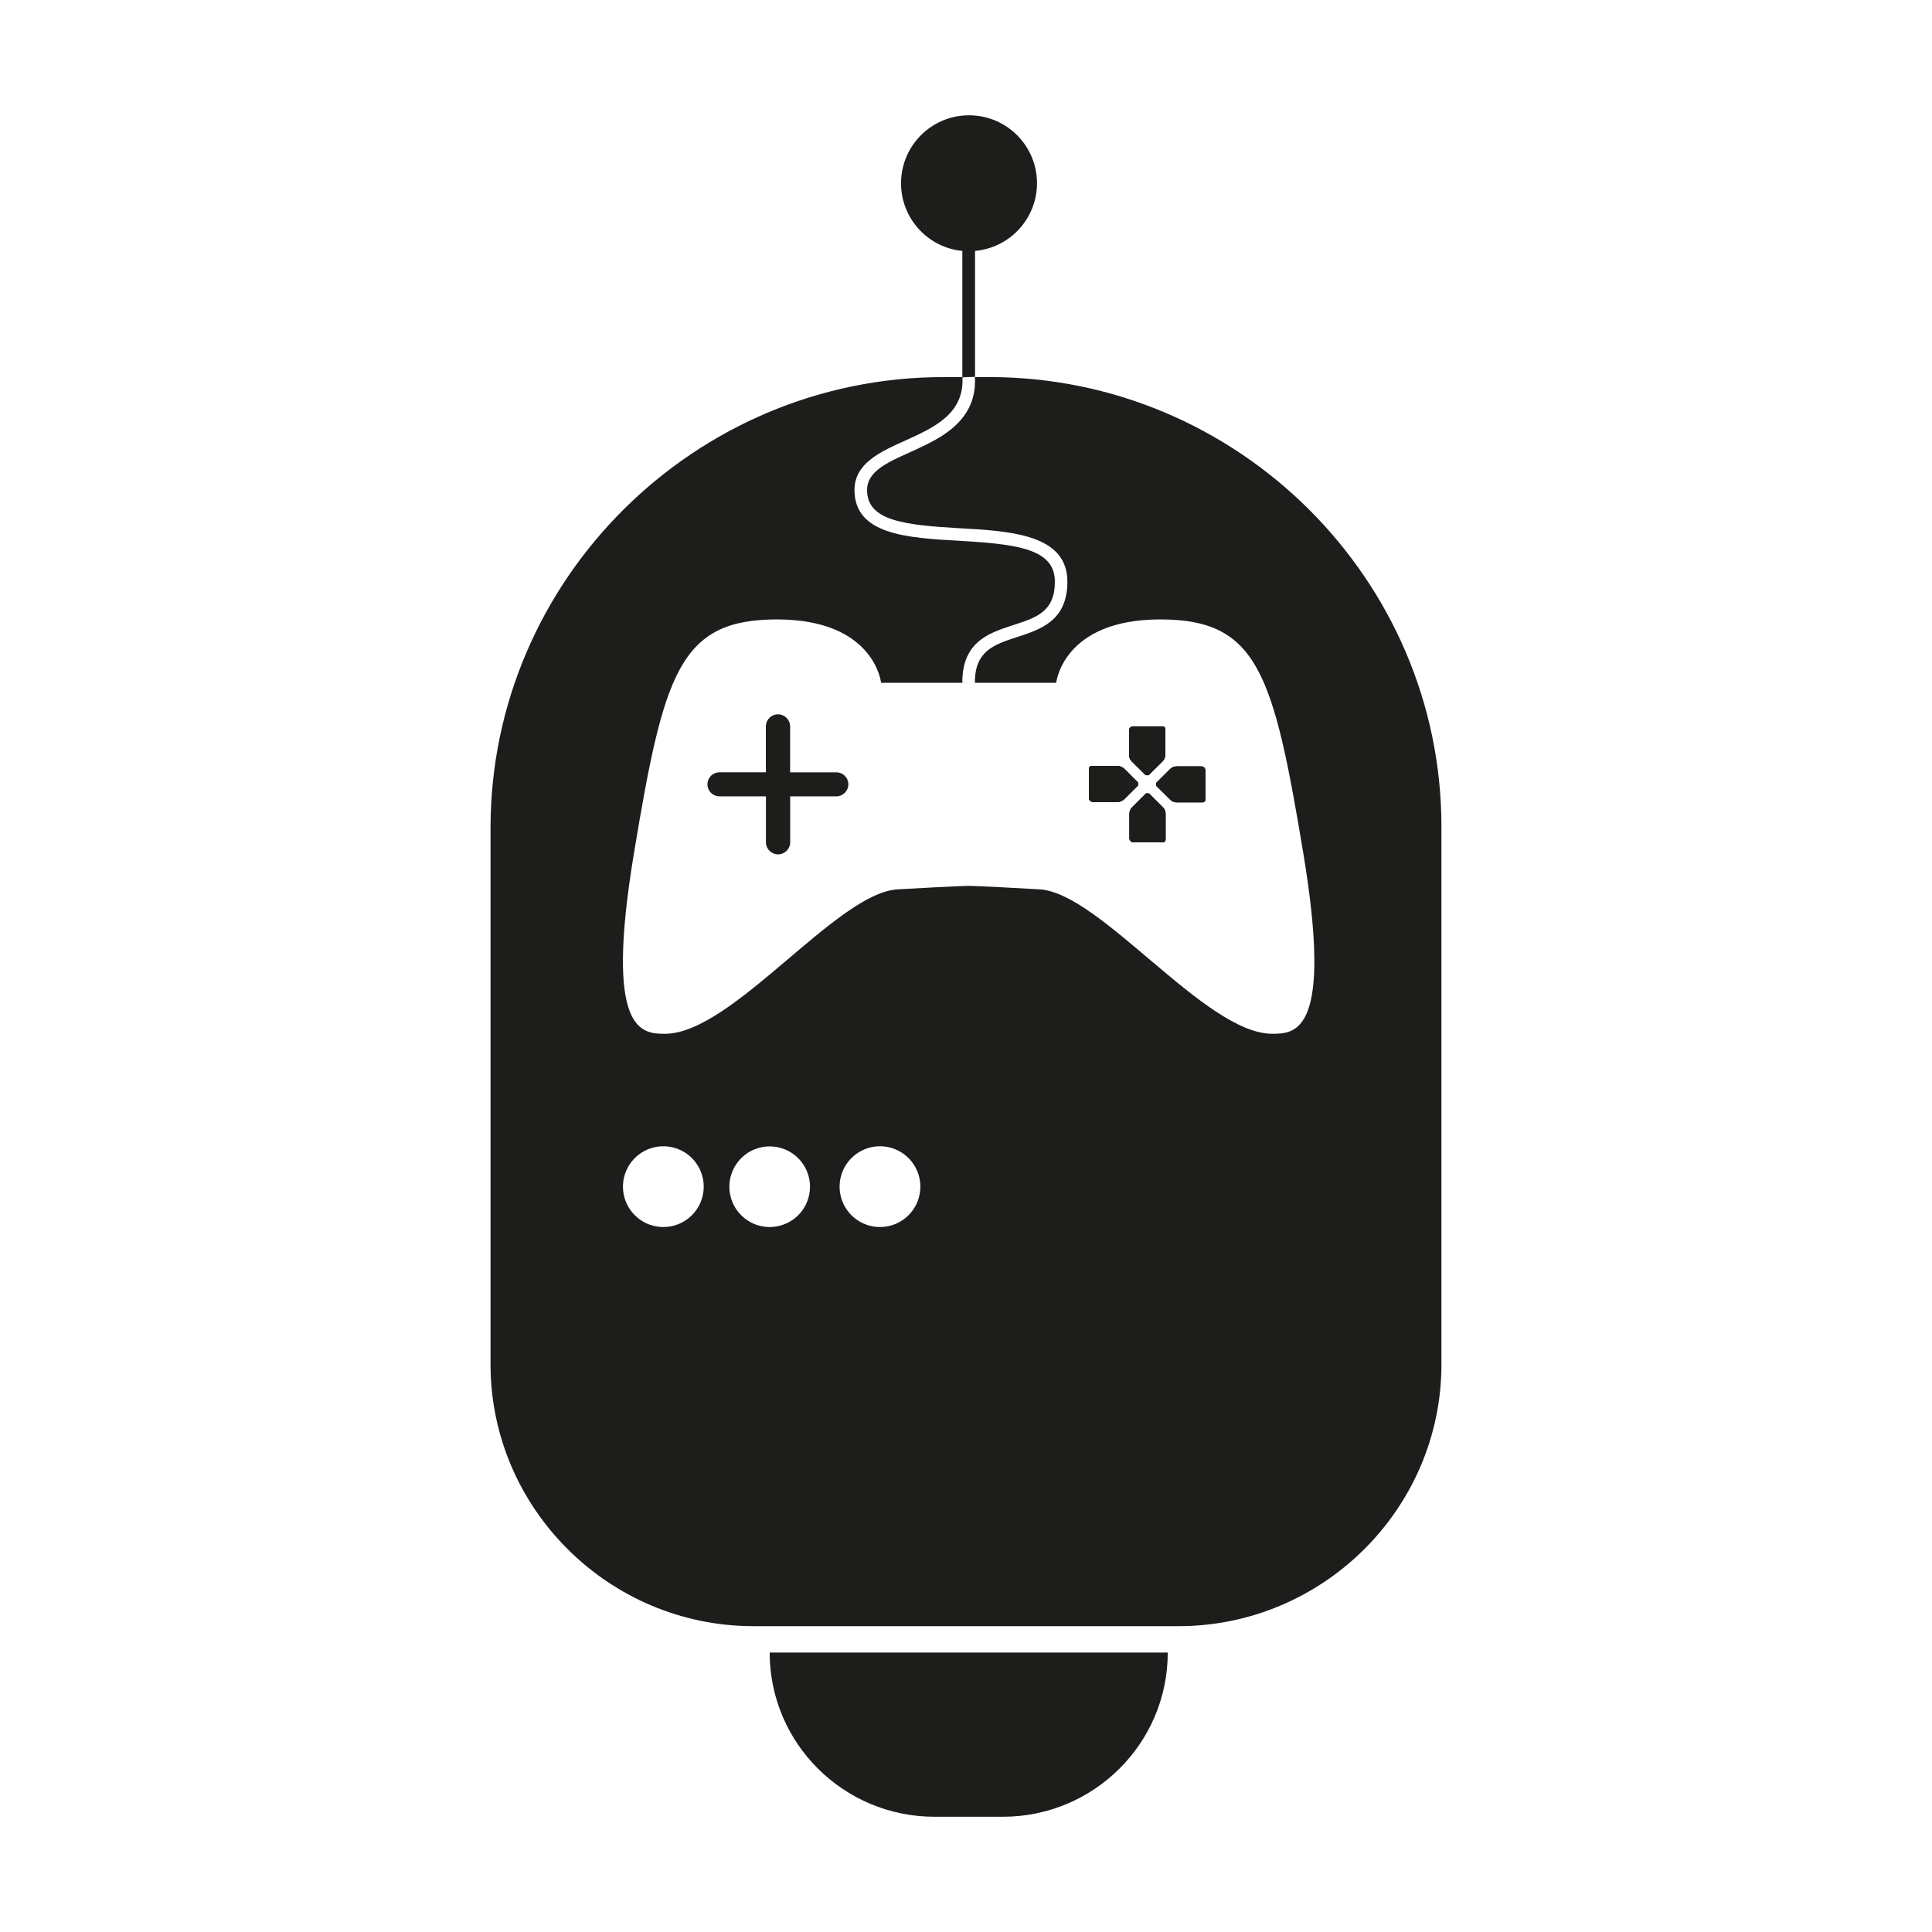
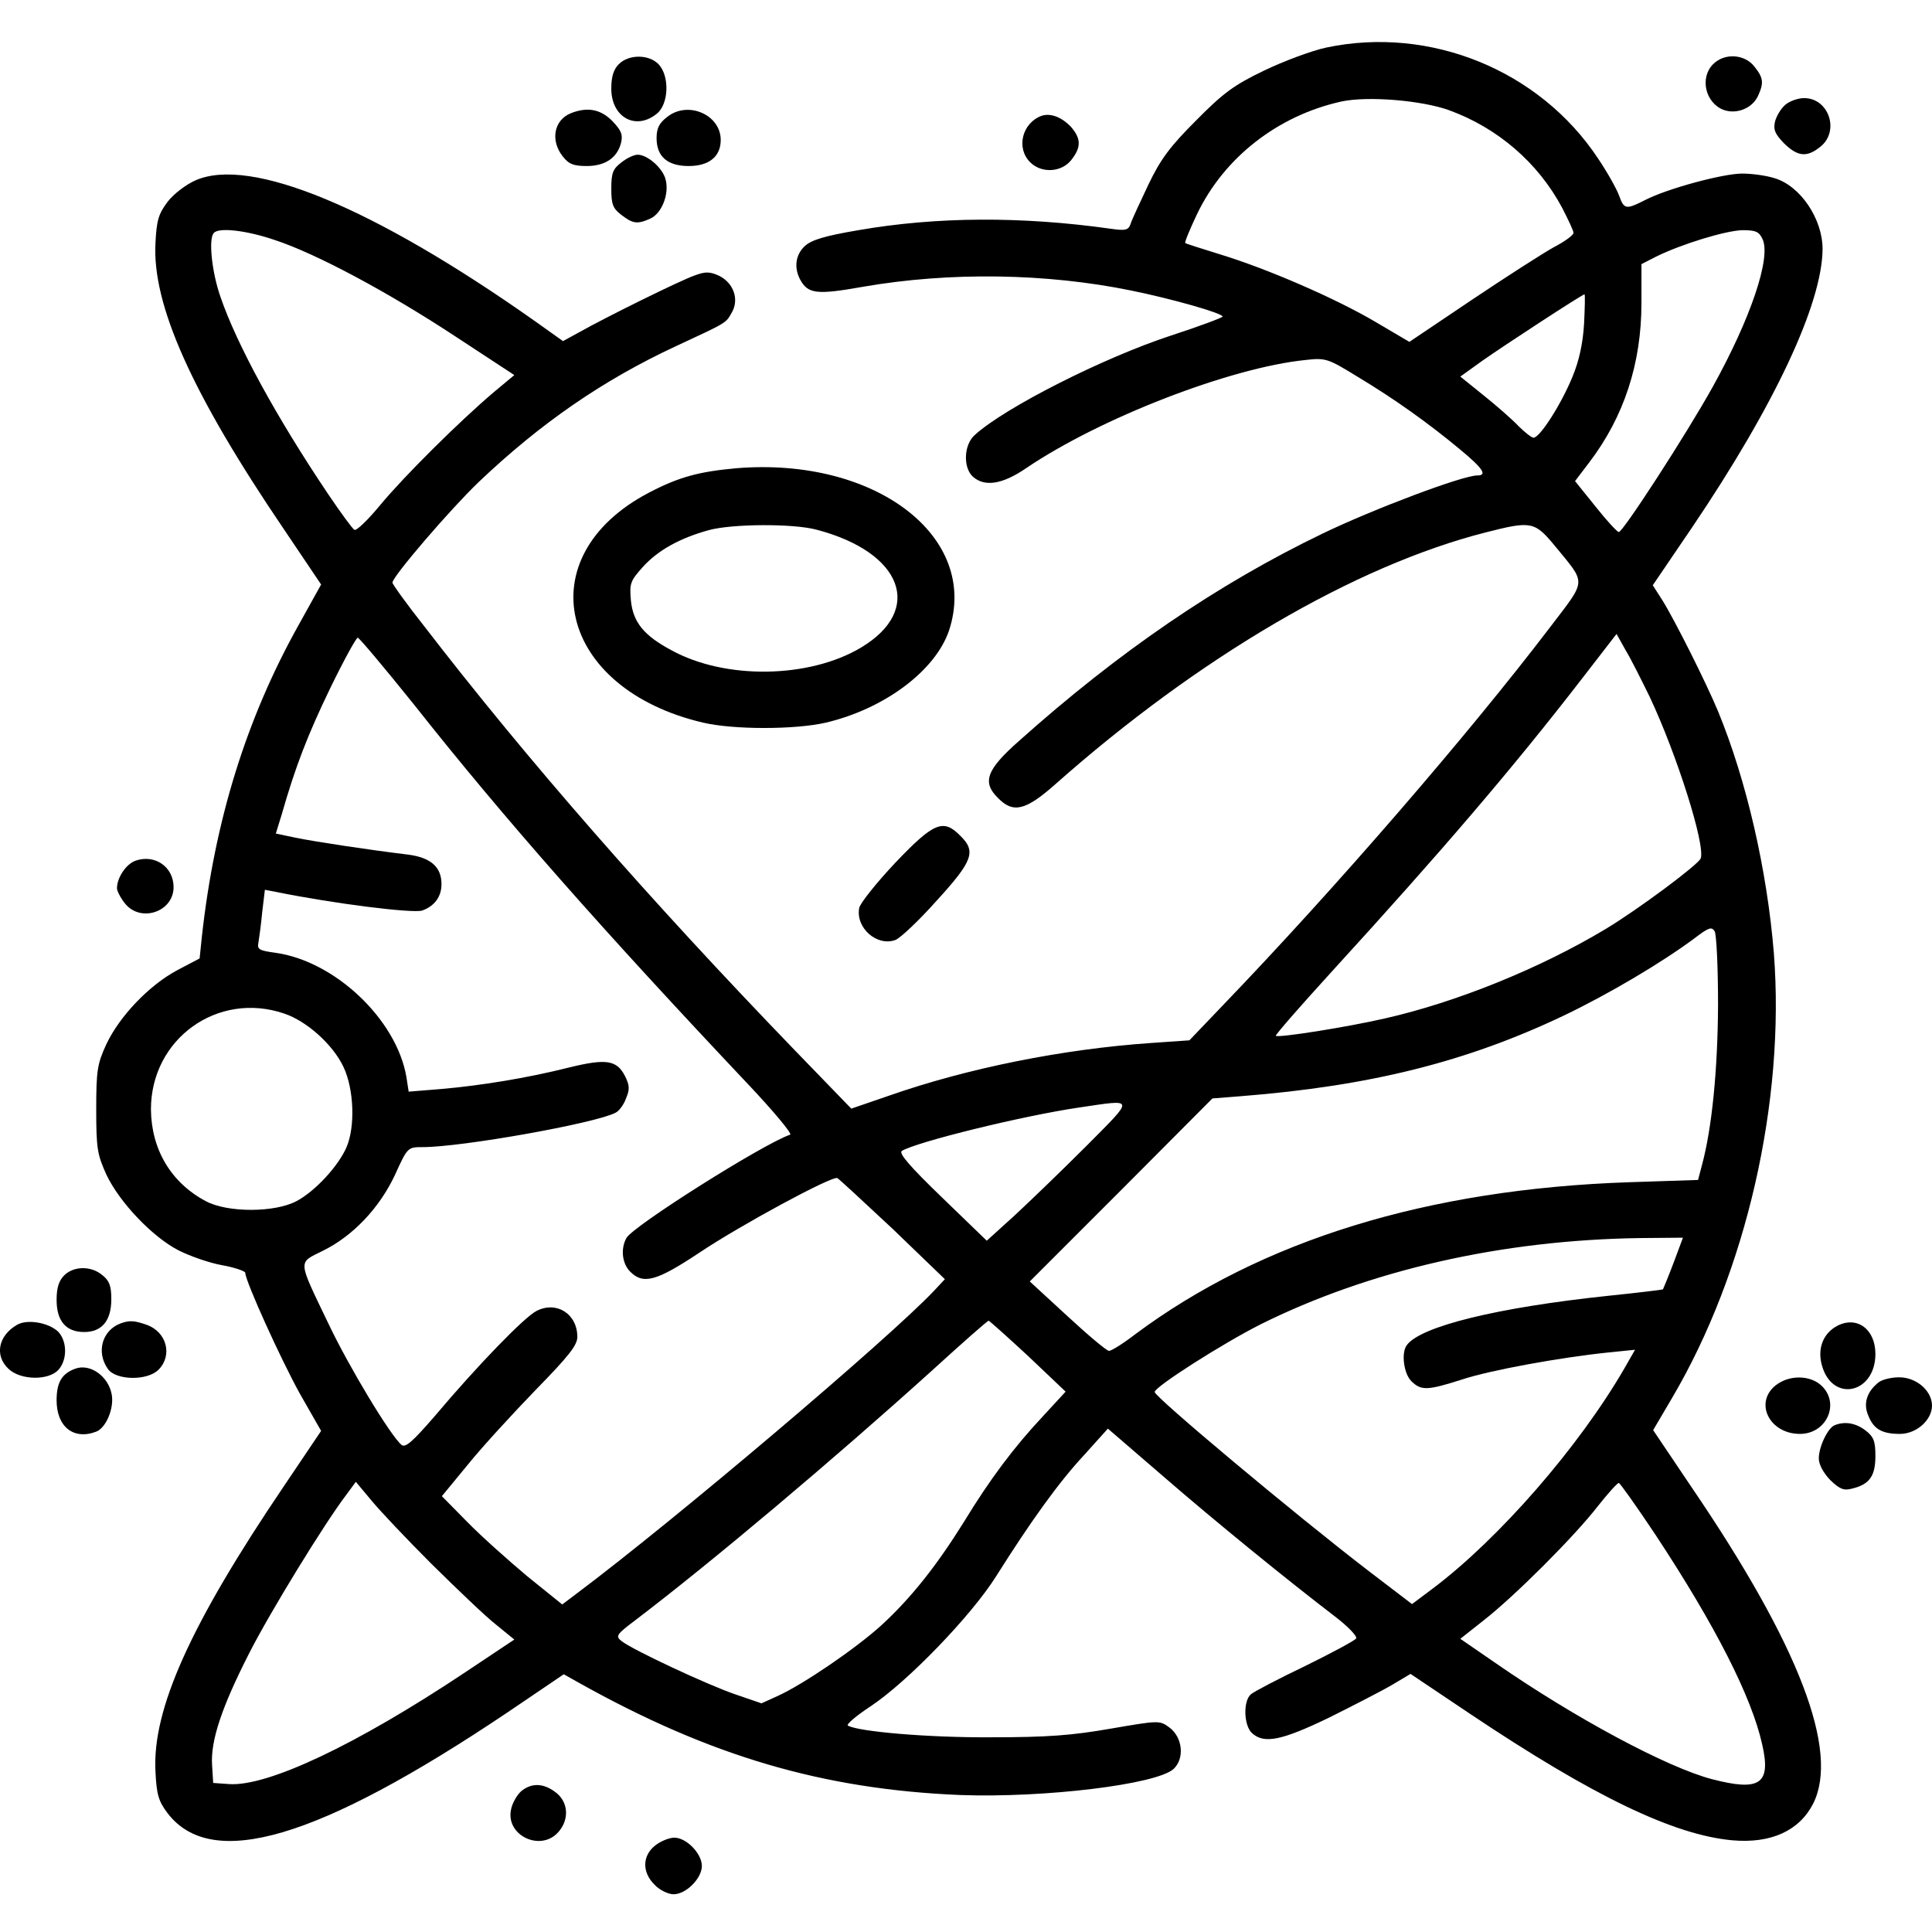
- <svg xmlns="http://www.w3.org/2000/svg" id="Layer_1" data-name="Layer 1" viewBox="0 0 2000 2000">
-   <defs>
-     <style>.cls-1{fill:#1d1d1b;}</style>
-   </defs>
-   <g id="surface1">
-     <path class="cls-1" d="M1002.78,938.82l-1.41-.25" />
-     <path class="cls-1" d="M1001.37,938.57l-1.42.25" />
-     <path class="cls-1" d="M796.71,1710.71h412.15c0,93.86-76.45,170-170.76,170H967.52c-94.31,0-170.76-76.1-170.76-170Z" />
-     <path class="cls-1" d="M1163.63,795.69A9.52,9.52,0,0,0,1157,793h-27.12a2.51,2.51,0,0,0-2.58,2.53v30.56a4,4,0,0,0,1.21,2.94,4.14,4.14,0,0,0,2.94,1.16H1157a9.54,9.54,0,0,0,6.73-2.78l14.37-14.32v-3Zm40-43.72h-30.71a4.08,4.08,0,0,0-4.1,4.1v25.4a9.63,9.63,0,0,0,2.78,6.73L1186,802.47h3.09l14.42-14.37a9.5,9.5,0,0,0,2.78-6.53V754.5a2.61,2.61,0,0,0-.81-1.82A2.72,2.72,0,0,0,1203.65,752Zm.2,83.79-14.42-14.37h-3.09l-2.88,2.88L1172,835.71a9.27,9.27,0,0,0-2.79,6.63v25.5a4.18,4.18,0,0,0,4.1,4.09h30.76a2.54,2.54,0,0,0,2.53-2.58V842.29a8.88,8.88,0,0,0-2.78-6.53Zm39.77-42.4h-25.5a9.28,9.28,0,0,0-6.73,2.73L1197,810.41v3.14l14.42,14.21a9,9,0,0,0,6.63,2.79h27.12a2.67,2.67,0,0,0,2.58-2.58V797.46a4.27,4.27,0,0,0-1.22-2.94A3.9,3.9,0,0,0,1243.62,793.36Zm0,0h-25.5a9.28,9.28,0,0,0-6.73,2.73L1197,810.41v3.14l14.42,14.21a9,9,0,0,0,6.63,2.79h27.12a2.67,2.67,0,0,0,2.58-2.58V797.46a4.27,4.27,0,0,0-1.22-2.94A3.9,3.9,0,0,0,1243.62,793.36Zm-39.77,42.4-14.42-14.37h-3.09l-2.88,2.88L1172,835.71a9.27,9.27,0,0,0-2.79,6.63v25.5a4.18,4.18,0,0,0,4.1,4.09h30.76a2.54,2.54,0,0,0,2.53-2.58V842.29a8.88,8.88,0,0,0-2.78-6.53Zm-.2-83.79h-30.71a4.08,4.08,0,0,0-4.1,4.1v25.4a9.63,9.63,0,0,0,2.78,6.73L1186,802.47h3.09l14.42-14.37a9.5,9.5,0,0,0,2.78-6.53V754.5a2.61,2.61,0,0,0-.81-1.82A2.72,2.72,0,0,0,1203.65,752Zm-40,43.72A9.52,9.52,0,0,0,1157,793h-27.12a2.51,2.51,0,0,0-2.58,2.53v30.56a4.26,4.26,0,0,0,1.21,2.94,4.14,4.14,0,0,0,2.94,1.16H1157a9.54,9.54,0,0,0,6.73-2.78l14.37-14.32v-3ZM996.21,706.84h0Zm167.42,88.85A9.52,9.52,0,0,0,1157,793h-27.12a2.51,2.51,0,0,0-2.58,2.53v30.56a4,4,0,0,0,1.21,2.94,4.14,4.14,0,0,0,2.94,1.16H1157a9.54,9.54,0,0,0,6.73-2.78l14.37-14.32v-3Zm40-43.72h-30.71a4.08,4.08,0,0,0-4.1,4.1v25.4a9.63,9.63,0,0,0,2.78,6.73L1186,802.47h3.09l14.42-14.37a9.5,9.5,0,0,0,2.78-6.53V754.5a2.61,2.61,0,0,0-.81-1.82A2.72,2.72,0,0,0,1203.65,752Zm.2,83.79-14.42-14.37h-3.09l-2.88,2.88L1172,835.71a9.27,9.27,0,0,0-2.79,6.63v25.5a4.18,4.18,0,0,0,4.1,4.09h30.76a2.54,2.54,0,0,0,2.53-2.58V842.29a8.88,8.88,0,0,0-2.78-6.53Zm39.77-42.4h-25.5a9.28,9.28,0,0,0-6.73,2.73L1197,810.41v3.14l14.42,14.21a9,9,0,0,0,6.63,2.79h27.12a2.67,2.67,0,0,0,2.58-2.58V797.46a4.27,4.27,0,0,0-1.22-2.94A3.9,3.9,0,0,0,1243.62,793.36Zm0,0h-25.5a9.28,9.28,0,0,0-6.73,2.73L1197,810.41v3.14l14.42,14.21a9,9,0,0,0,6.63,2.79h27.12a2.67,2.67,0,0,0,2.58-2.58V797.46a4.27,4.27,0,0,0-1.22-2.94A3.9,3.9,0,0,0,1243.62,793.36Zm-39.77,42.4-14.42-14.37h-3.09l-2.88,2.88L1172,835.71a9.27,9.27,0,0,0-2.79,6.63v25.5a4.18,4.18,0,0,0,4.1,4.09h30.76a2.54,2.54,0,0,0,2.53-2.58V842.29a8.88,8.88,0,0,0-2.78-6.53Zm-.2-83.79h-30.71a4.08,4.08,0,0,0-4.1,4.1v25.4a9.63,9.63,0,0,0,2.78,6.73L1186,802.47h3.09l14.42-14.37a9.5,9.5,0,0,0,2.78-6.53V754.5a2.61,2.61,0,0,0-.81-1.82A2.72,2.72,0,0,0,1203.65,752Zm-40,43.72A9.52,9.52,0,0,0,1157,793h-27.12a2.51,2.51,0,0,0-2.58,2.53v30.56a4.26,4.26,0,0,0,1.21,2.94,4.14,4.14,0,0,0,2.94,1.16H1157a9.54,9.54,0,0,0,6.73-2.78l14.37-14.32v-3ZM996.21,706.84h0Zm247.41,86.52h-25.5a9.48,9.48,0,0,0-6.78,2.73L1197,810.41v3.14l14.42,14.21a9,9,0,0,0,6.63,2.79h27.12a2.67,2.67,0,0,0,2.58-2.58V797.46a4.27,4.27,0,0,0-1.22-2.94A3.9,3.9,0,0,0,1243.62,793.36Zm-39.82,42.4-14.42-14.37h-3.09L1172,835.71a9.08,9.08,0,0,0-2.79,6.63v25.5a4.14,4.14,0,0,0,4.1,4.09H1204a2.59,2.59,0,0,0,2.58-2.58V842.29A9.08,9.08,0,0,0,1203.8,835.76Zm-.2-83.79h-30.66a4.16,4.16,0,0,0-4.15,4.1v25.4a9.9,9.9,0,0,0,2.83,6.73L1186,802.47h3.09l14.42-14.37a9.23,9.23,0,0,0,2.73-6.53V754.5a2.55,2.55,0,0,0-.76-1.82,2.72,2.72,0,0,0-1.82-.71Zm-40,43.72A9.52,9.52,0,0,0,1157,793h-27.12a2.51,2.51,0,0,0-2.58,2.53v30.56a4,4,0,0,0,1.21,2.94,4.14,4.14,0,0,0,2.94,1.16H1157a9.54,9.54,0,0,0,6.73-2.78l14.37-14.32v-3Zm0,0A9.52,9.52,0,0,0,1157,793h-27.12a2.51,2.51,0,0,0-2.58,2.53v30.56a4,4,0,0,0,1.21,2.94,4.14,4.14,0,0,0,2.94,1.16H1157a9.54,9.54,0,0,0,6.73-2.78l14.37-14.32v-3Zm40-43.72h-30.71a4.08,4.08,0,0,0-4.1,4.1v25.4a9.63,9.63,0,0,0,2.78,6.73L1186,802.47h3.09l14.42-14.37a9.5,9.5,0,0,0,2.78-6.53V754.5a2.61,2.61,0,0,0-.81-1.82A2.72,2.72,0,0,0,1203.65,752Zm.2,83.79-14.42-14.37h-3.09l-2.88,2.88L1172,835.71a9.27,9.27,0,0,0-2.79,6.63v25.5a4.18,4.18,0,0,0,4.1,4.09h30.76a2.54,2.54,0,0,0,2.53-2.58V842.29a8.88,8.88,0,0,0-2.78-6.53Zm39.77-42.4h-25.5a9.28,9.28,0,0,0-6.73,2.73L1197,810.41v3.14l14.42,14.21a9,9,0,0,0,6.63,2.79h27.12a2.67,2.67,0,0,0,2.58-2.58V797.46a4.27,4.27,0,0,0-1.22-2.94A3.9,3.9,0,0,0,1243.62,793.36Zm0,0h-25.5a9.28,9.28,0,0,0-6.73,2.73L1197,810.41v3.14l14.42,14.21a9,9,0,0,0,6.63,2.79h27.12a2.67,2.67,0,0,0,2.58-2.58V797.46a4.27,4.27,0,0,0-1.22-2.94A3.9,3.9,0,0,0,1243.62,793.36Zm-39.77,42.4-14.42-14.37h-3.09l-2.88,2.88L1172,835.71a9.27,9.27,0,0,0-2.79,6.63v25.5a4.18,4.18,0,0,0,4.1,4.09h30.76a2.54,2.54,0,0,0,2.53-2.58V842.29a8.88,8.88,0,0,0-2.78-6.53Zm-.2-83.79h-30.71a4.08,4.08,0,0,0-4.1,4.1v25.4a9.63,9.63,0,0,0,2.78,6.73L1186,802.47h3.09l14.42-14.37a9.5,9.5,0,0,0,2.78-6.53V754.5a2.61,2.61,0,0,0-.81-1.82A2.72,2.72,0,0,0,1203.65,752Zm-40,43.72A9.52,9.52,0,0,0,1157,793h-27.12a2.51,2.51,0,0,0-2.58,2.53v30.56a4.26,4.26,0,0,0,1.21,2.94,4.14,4.14,0,0,0,2.94,1.16H1157a9.54,9.54,0,0,0,6.73-2.78l14.37-14.32v-3Z" />
-     <path class="cls-1" d="M1024.39,390.36h-15.13c.61,12.85-1.87,23.48-6.53,32.43-12,23.33-38.25,35.17-60.51,45.29-24,10.72-44.63,20.08-44.63,39.16,0,31.77,38,36.28,96,39.62,3,.2,6.08.3,9.11.5,49.74,2.94,102.26,8.55,102.26,54.75,0,40.47-27.58,49.43-51.91,57.32-23.68,7.69-44.12,14.27-43.82,47.36l-6.53.05h90.67s6.88-65.62,107.77-65.62,117.08,55.91,148,241.8-7.79,187.1-32.13,187.15c-69.36,0-177.74-145.87-240.88-149.51s-73.47-3.59-73.47-3.59-10.32,0-73.51,3.59S757.9,1070.22,688.43,1070.17c-24.29,0-63-1.21-32.13-187.15s47-241.8,148-241.8,107.82,65.62,107.82,65.62h84.1c-.11-12.7,2.32-22.57,6.57-30.21,9.72-17.81,28.84-23.93,46.3-29.59,24-7.8,42.9-13.92,42.9-44.93,0-32.23-35-38.2-89.2-41.69l-9.91-.61c-53.23-3-108.33-6.12-108.33-52.57,0-27.47,26.66-39.52,52.42-51.1,30-13.61,61.17-27.63,59.35-65.47l6.52-.31H976.68c-257.89,0-468.88,210-468.88,466.65V1412.4c0,149.06,122.5,271,272.16,271h440c149.71,0,272.21-121.93,272.21-271V855.9C1492.2,599.83,1281.62,390.36,1024.39,390.36ZM686.66,1270.23a41.81,41.81,0,1,1,29.6-12.25A41.75,41.75,0,0,1,686.66,1270.23Zm110.05,0A41.74,41.74,0,1,1,826.3,1258,41.79,41.79,0,0,1,796.71,1270.23Zm114.19,0A41.81,41.81,0,1,1,940.5,1258,41.72,41.72,0,0,1,910.9,1270.23Z" />
-     <path class="cls-1" d="M1002.78,706.84l-6.52.1v-.1Z" />
-     <path class="cls-1" d="M1178.05,813.09l-14.37,14.32a9.74,9.74,0,0,1-6.78,2.78h-25.4a4.14,4.14,0,0,1-2.94-1.16,4,4,0,0,1-1.21-2.94V795.53a2.43,2.43,0,0,1,2.53-2.53h27.17a9.52,9.52,0,0,1,6.63,2.69l14.42,14.37Z" />
-     <path class="cls-1" d="M1171.62,788.2a9.9,9.9,0,0,1-2.83-6.73v-25.4a4.16,4.16,0,0,1,4.15-4.1h30.71a2.72,2.72,0,0,1,1.82.71,2.61,2.61,0,0,1,.81,1.82v27.07a9.5,9.5,0,0,1-2.78,6.53l-14.42,14.37H1186Z" />
-     <path class="cls-1" d="M1203.8,835.76a9.08,9.08,0,0,1,2.78,6.53v27a2.66,2.66,0,0,1-2.58,2.63h-30.71a4.15,4.15,0,0,1-4.1-4.14V842.34a9.19,9.19,0,0,1,2.79-6.68l14.31-14.32h3.09Z" />
-     <path class="cls-1" d="M1247.77,797.46V828a2.67,2.67,0,0,1-2.58,2.58h-27.12a9,9,0,0,1-6.63-2.79L1197,813.5v-3.09l14.32-14.27a9.48,9.48,0,0,1,6.78-2.73h25.5A4.08,4.08,0,0,1,1247.77,797.46Z" />
-     <path class="cls-1" d="M878.22,811.93a12.49,12.49,0,0,1-12.55,12.44H818v47.51a12.55,12.55,0,0,1-25.1,0V824.37H745.15a12.45,12.45,0,1,1,0-24.89h47.66V752a12.55,12.55,0,0,1,25.1,0v47.51h47.71a12.45,12.45,0,0,1,12.6,12.45Z" />
-     <path class="cls-1" d="M1247.77,797.46V828a2.67,2.67,0,0,1-2.58,2.58h-27.12a9,9,0,0,1-6.63-2.79L1197,813.5v-3.09l14.32-14.27a9.48,9.48,0,0,1,6.78-2.73h25.5A4.08,4.08,0,0,1,1247.77,797.46Z" />
-     <path class="cls-1" d="M1178.05,810.06v3l-14.37,14.32a9.74,9.74,0,0,1-6.78,2.78h-25.4a4.14,4.14,0,0,1-2.94-1.16,4,4,0,0,1-1.21-2.94V795.53a2.43,2.43,0,0,1,2.53-2.53h27.17a9.52,9.52,0,0,1,6.63,2.69Z" />
-     <path class="cls-1" d="M1206.23,754.5v27.07a9.23,9.23,0,0,1-2.73,6.53l-14.42,14.37H1186l-14.37-14.27a9.9,9.9,0,0,1-2.83-6.73v-25.4a4.16,4.16,0,0,1,4.15-4.1h30.71a2.72,2.72,0,0,1,1.82.71A2.55,2.55,0,0,1,1206.23,754.5Z" />
-     <path class="cls-1" d="M1206.58,842.29v27a2.66,2.66,0,0,1-2.58,2.63h-30.71a4.15,4.15,0,0,1-4.1-4.14V842.34a9.19,9.19,0,0,1,2.79-6.68l14.31-14.32h3.09l14.42,14.37A9,9,0,0,1,1206.58,842.29Z" />
-     <path class="cls-1" d="M1009.36,390v.35h-6.58Z" />
-     <path class="cls-1" d="M1073.52,189.75a70.5,70.5,0,0,1-64.16,70V390l-6.58.35h-6.57V259.77a70.38,70.38,0,1,1,77.31-70Z" />
+ <svg xmlns="http://www.w3.org/2000/svg" version="1.0" width="489pt" height="489pt" viewBox="0 0 489 489" preserveAspectRatio="xMidYMid meet">
+   <g transform="translate(0,489) scale(0.095508,-0.095508)" fill="#000000" stroke="none">
+     <path d="M3515 4994 c-38 -8 -113 -36 -165 -61 -79 -38 -108 -59 -180 -132 -69 -69 -94 -102 -127 -171 -22 -47 -44 -93 -47 -104 -6 -16 -13 -18 -54 -12 -235 33 -460 32 -667 -4 -89 -15 -125 -26 -142 -42 -25 -23 -29 -57 -13 -88 21 -39 43 -42 167 -20 230 40 486 36 711 -10 108 -22 242 -60 242 -69 -1 -3 -62 -26 -136 -50 -180 -59 -441 -191 -521 -264 -29 -26 -31 -86 -5 -110 31 -28 78 -21 141 22 196 133 542 267 741 287 53 6 59 4 137 -44 100 -60 189 -124 271 -192 63 -52 74 -70 47 -70 -39 0 -275 -89 -410 -154 -278 -134 -540 -313 -805 -550 -86 -76 -98 -109 -55 -151 40 -41 73 -33 151 36 380 337 795 580 1141 668 121 31 130 29 183 -35 85 -104 86 -87 -12 -216 -217 -285 -569 -692 -869 -1004 l-87 -91 -101 -7 c-234 -16 -488 -67 -696 -140 l-99 -34 -151 156 c-384 398 -707 767 -982 1124 -46 58 -83 110 -83 114 0 16 153 194 228 266 164 156 329 270 522 360 140 65 133 61 150 91 19 34 4 77 -34 96 -24 11 -36 12 -65 1 -38 -13 -236 -111 -307 -151 l-42 -23 -73 52 c-429 303 -756 438 -901 374 -25 -11 -58 -36 -74 -57 -24 -32 -29 -49 -32 -109 -9 -164 97 -400 340 -758 l99 -147 -60 -108 c-138 -247 -222 -517 -256 -825 l-6 -58 -59 -31 c-75 -40 -153 -122 -188 -196 -24 -52 -27 -69 -27 -173 0 -104 3 -120 27 -173 35 -74 123 -166 192 -201 30 -15 81 -33 115 -39 34 -6 61 -16 61 -20 0 -22 95 -231 145 -321 l56 -98 -99 -147 c-247 -365 -349 -591 -340 -756 3 -61 8 -78 32 -110 117 -153 399 -70 901 267 l149 101 41 -23 c347 -194 646 -282 1010 -297 223 -8 520 28 565 69 30 28 24 84 -11 110 -26 19 -27 19 -155 -3 -103 -18 -167 -23 -319 -23 -166 -1 -350 15 -378 31 -5 3 22 26 60 51 98 65 267 240 333 345 92 146 166 249 233 321 l63 70 145 -125 c143 -124 334 -279 457 -373 34 -26 59 -52 56 -58 -4 -6 -64 -38 -135 -73 -71 -34 -136 -68 -144 -75 -21 -18 -19 -83 3 -103 32 -29 78 -20 206 42 66 33 142 72 167 87 l47 28 158 -106 c327 -219 540 -321 695 -335 102 -9 177 25 214 97 70 139 -36 418 -321 837 l-103 153 50 85 c197 334 300 786 270 1178 -18 222 -73 460 -148 642 -32 77 -116 244 -148 295 l-25 39 104 153 c219 324 345 593 346 738 0 80 -59 168 -128 188 -22 7 -60 12 -85 12 -51 0 -199 -40 -257 -70 -51 -26 -56 -25 -69 11 -6 17 -31 62 -56 99 -155 234 -445 352 -720 294z m325 -166 c129 -47 236 -139 300 -259 16 -31 30 -61 30 -66 0 -6 -23 -23 -52 -38 -29 -16 -127 -79 -218 -140 l-165 -111 -90 53 c-105 62 -287 141 -412 179 -48 15 -90 28 -92 30 -2 2 12 36 31 76 72 151 215 262 383 299 70 15 213 3 285 -23z m-3112 -344 c110 -36 302 -139 481 -257 l154 -101 -54 -45 c-92 -78 -238 -223 -301 -299 -33 -40 -64 -70 -69 -66 -5 3 -36 45 -69 94 -138 205 -243 398 -286 524 -23 66 -32 155 -17 169 14 15 88 6 161 -19z m3943 2 c23 -49 -32 -211 -132 -391 -70 -126 -238 -385 -249 -385 -4 0 -32 30 -62 68 l-54 67 38 50 c92 121 138 262 138 422 l0 103 39 20 c67 33 184 69 229 70 35 0 44 -4 53 -24z m-473 -223 c-3 -52 -13 -99 -31 -142 -29 -71 -86 -161 -103 -161 -5 0 -23 14 -40 31 -16 17 -57 53 -92 81 l-62 50 57 41 c61 43 265 176 272 177 2 0 1 -35 -1 -77z m174 -990 c72 -153 148 -393 135 -428 -7 -17 -167 -136 -252 -187 -173 -104 -395 -194 -585 -237 -100 -23 -283 -52 -289 -46 -2 2 66 80 150 172 287 314 478 537 661 774 l92 119 24 -43 c14 -23 42 -79 64 -124z m-3275 -20 c237 -300 499 -597 888 -1009 66 -70 115 -129 109 -131 -71 -24 -418 -243 -434 -274 -16 -29 -11 -68 10 -89 35 -35 70 -25 183 50 109 73 351 204 366 198 4 -2 70 -63 147 -135 l138 -133 -29 -31 c-120 -127 -690 -610 -948 -803 l-37 -28 -93 75 c-50 42 -122 106 -159 144 l-67 68 70 85 c38 47 119 135 179 197 87 89 110 118 110 140 0 61 -55 96 -108 69 -32 -16 -157 -145 -270 -279 -58 -67 -78 -85 -88 -76 -29 24 -139 206 -194 322 -82 171 -81 159 -15 192 80 39 151 114 192 202 33 73 34 73 73 73 104 0 457 63 511 91 9 4 22 21 28 38 10 24 10 34 -3 60 -22 42 -50 46 -148 22 -111 -28 -235 -48 -339 -57 l-86 -7 -6 39 c-26 152 -189 307 -347 329 -44 6 -49 9 -45 28 2 12 7 48 10 81 l7 58 31 -6 c153 -31 361 -57 386 -49 33 12 51 37 51 70 0 45 -28 70 -87 78 -108 13 -251 35 -300 45 l-52 11 16 52 c36 126 69 211 129 335 35 72 68 132 72 132 4 0 71 -80 149 -177z m3456 -797 c-1 -171 -16 -326 -43 -425 l-10 -38 -182 -6 c-535 -18 -976 -154 -1311 -404 -31 -24 -62 -43 -68 -43 -6 0 -55 41 -110 92 l-100 92 242 242 242 243 76 6 c342 27 598 91 856 214 119 57 259 140 345 204 38 29 46 32 54 19 5 -9 9 -97 9 -196z m-3800 -22 c60 -20 129 -82 157 -141 28 -58 32 -159 8 -214 -22 -50 -83 -116 -132 -142 -58 -31 -184 -31 -241 0 -92 49 -144 137 -145 243 0 187 177 314 353 254z m2127 -350 c-63 -63 -149 -146 -190 -184 l-75 -68 -119 115 c-85 82 -115 117 -106 123 40 24 320 93 470 115 149 22 148 28 20 -101z m1555 -311 c-14 -37 -27 -68 -28 -70 -2 -1 -67 -9 -145 -17 -294 -31 -498 -81 -534 -131 -15 -20 -8 -75 12 -95 26 -26 43 -25 134 4 75 25 263 59 390 72 l69 7 -28 -49 c-121 -209 -332 -451 -507 -583 l-56 -42 -114 87 c-198 152 -568 462 -568 475 0 14 181 129 280 179 289 144 640 224 1007 229 l113 1 -25 -67z m-1710 -247 l99 -94 -59 -64 c-77 -82 -141 -167 -211 -282 -73 -117 -140 -201 -217 -272 -69 -63 -209 -158 -275 -188 l-44 -20 -70 24 c-73 25 -270 117 -301 141 -16 13 -14 17 35 54 204 155 529 429 788 663 80 73 147 132 150 132 3 -1 50 -43 105 -94z m-1581 -551 c67 -66 143 -139 170 -160 l49 -40 -129 -86 c-291 -194 -525 -304 -627 -297 l-42 3 -3 48 c-4 64 25 152 99 297 55 108 199 343 257 419 l25 34 41 -49 c22 -27 94 -103 160 -169z m3243 78 c159 -241 255 -430 283 -556 24 -105 -6 -125 -133 -92 -119 31 -365 163 -574 308 l-93 64 62 49 c82 64 241 223 302 302 27 34 52 62 56 62 3 0 47 -62 97 -137z" />
+     <path d="M1640 4950 c-14 -14 -20 -33 -20 -65 0 -76 65 -112 121 -66 31 25 34 98 5 130 -25 27 -79 28 -106 1z" />
+     <path d="M4540 4950 c-36 -36 -21 -102 27 -121 35 -13 77 4 92 37 16 35 14 48 -10 78 -26 33 -79 36 -109 6z" />
+     <path d="M4732 4843 c-12 -10 -24 -30 -28 -45 -5 -22 0 -33 24 -58 36 -35 60 -38 96 -9 52 41 23 129 -43 129 -16 0 -38 -8 -49 -17z" />
+     <path d="M1513 4820 c-45 -18 -55 -72 -22 -114 16 -21 29 -26 64 -26 49 0 81 22 91 62 5 22 0 33 -24 58 -31 31 -66 37 -109 20z" />
+     <path d="M1768 4810 c-21 -16 -28 -30 -28 -56 0 -49 29 -74 85 -74 54 0 85 25 85 69 0 67 -87 105 -142 61z" />
+     <path d="M2760 4813 c-51 -19 -68 -85 -30 -123 30 -30 83 -27 109 6 27 34 26 57 -1 88 -25 26 -54 37 -78 29z" />
+     <path d="M1646 4689 c-22 -17 -26 -28 -26 -69 0 -41 4 -52 26 -69 31 -24 43 -26 78 -10 30 14 50 65 40 103 -7 30 -48 66 -74 66 -10 0 -29 -9 -44 -21z" />
+     <path d="M1950 3879 c-98 -9 -151 -23 -231 -65 -322 -169 -240 -519 144 -609 80 -19 244 -19 326 0 156 37 290 138 326 244 82 249 -196 461 -565 430z m215 -163 c227 -60 284 -212 117 -312 -137 -82 -360 -86 -503 -7 -73 39 -101 74 -107 131 -4 46 -2 52 32 90 40 44 98 76 174 97 62 17 225 18 287 1z" />
+     <path d="M2373 2834 c-50 -53 -93 -107 -96 -120 -10 -53 47 -103 96 -85 13 5 63 52 110 105 96 105 104 130 62 171 -45 46 -70 36 -172 -71z" />
+     <path d="M359 2839 c-25 -9 -49 -45 -49 -73 0 -7 9 -25 21 -40 41 -52 129 -23 129 43 0 54 -50 88 -101 70z" />
+     <path d="M170 1740 c-14 -14 -20 -33 -20 -65 0 -56 25 -85 73 -85 47 0 72 30 72 87 0 35 -5 49 -24 64 -30 25 -76 24 -101 -1z" />
+     <path d="M45 1609 c-50 -29 -60 -82 -22 -117 32 -30 106 -31 132 -2 24 27 23 76 -1 101 -25 24 -82 34 -109 18z" />
+     <path d="M320 1613 c-49 -18 -66 -76 -34 -121 21 -30 104 -32 134 -2 38 38 22 100 -31 119 -34 12 -46 12 -69 4z" />
+     <path d="M4870 1607 c-39 -20 -55 -62 -41 -108 29 -97 141 -71 141 33 0 65 -48 101 -100 75z" />
+     <path d="M200 1493 c-36 -13 -50 -36 -50 -84 0 -70 45 -106 105 -83 26 10 48 62 41 99 -9 48 -57 82 -96 68z" />
+     <path d="M4706 1449 c-58 -46 -17 -129 64 -129 71 0 107 81 57 128 -30 28 -85 29 -121 1z" />
+     <path d="M4979 1457 c-31 -24 -42 -56 -28 -88 14 -36 36 -49 84 -49 44 0 85 37 85 75 0 39 -41 75 -87 75 -21 0 -45 -6 -54 -13z" />
+     <path d="M4862 1343 c-18 -7 -42 -57 -42 -88 0 -16 12 -38 30 -57 25 -24 36 -29 58 -23 46 11 62 33 62 86 0 39 -4 51 -26 68 -26 20 -55 25 -82 14z" />
+     <path d="M1381 373 c-11 -10 -24 -32 -27 -50 -13 -67 77 -110 124 -60 31 33 29 80 -4 106 -33 26 -65 27 -93 4z" />
+     <path d="M1736 229 c-34 -27 -35 -71 -1 -104 13 -14 36 -25 50 -25 33 0 75 42 75 75 0 33 -41 75 -73 75 -13 0 -36 -9 -51 -21z" />
  </g>
</svg>
